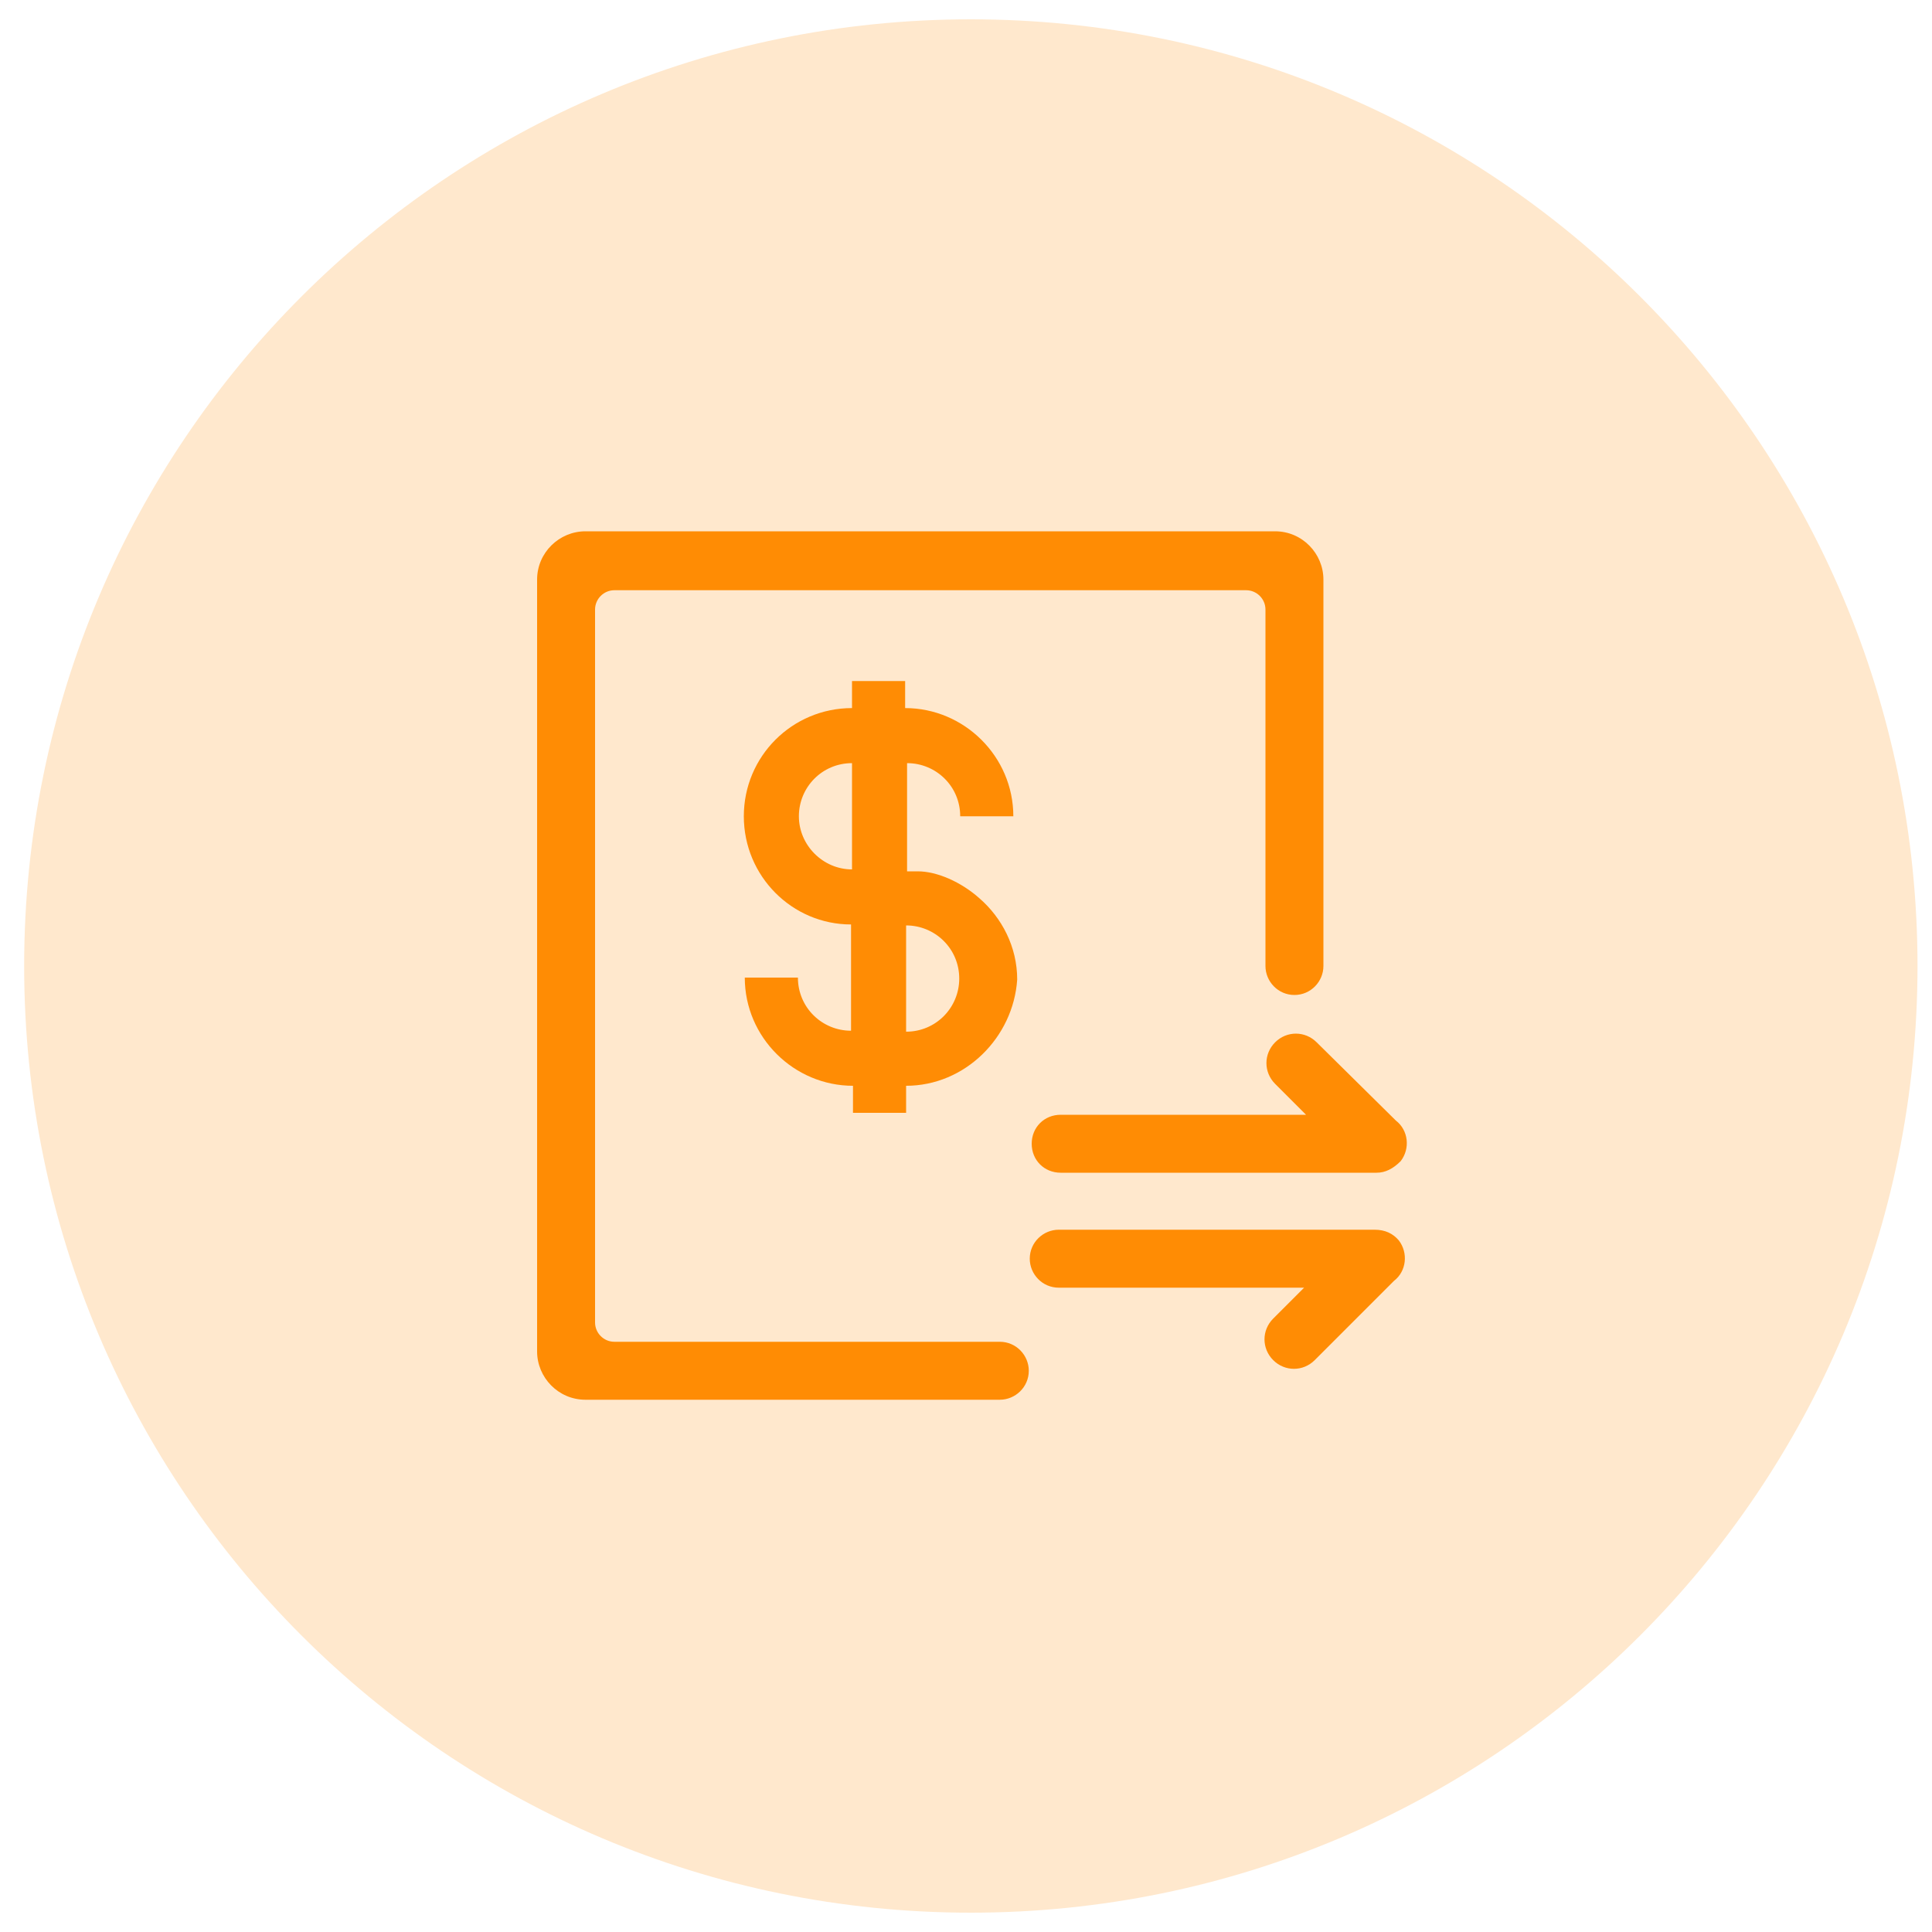
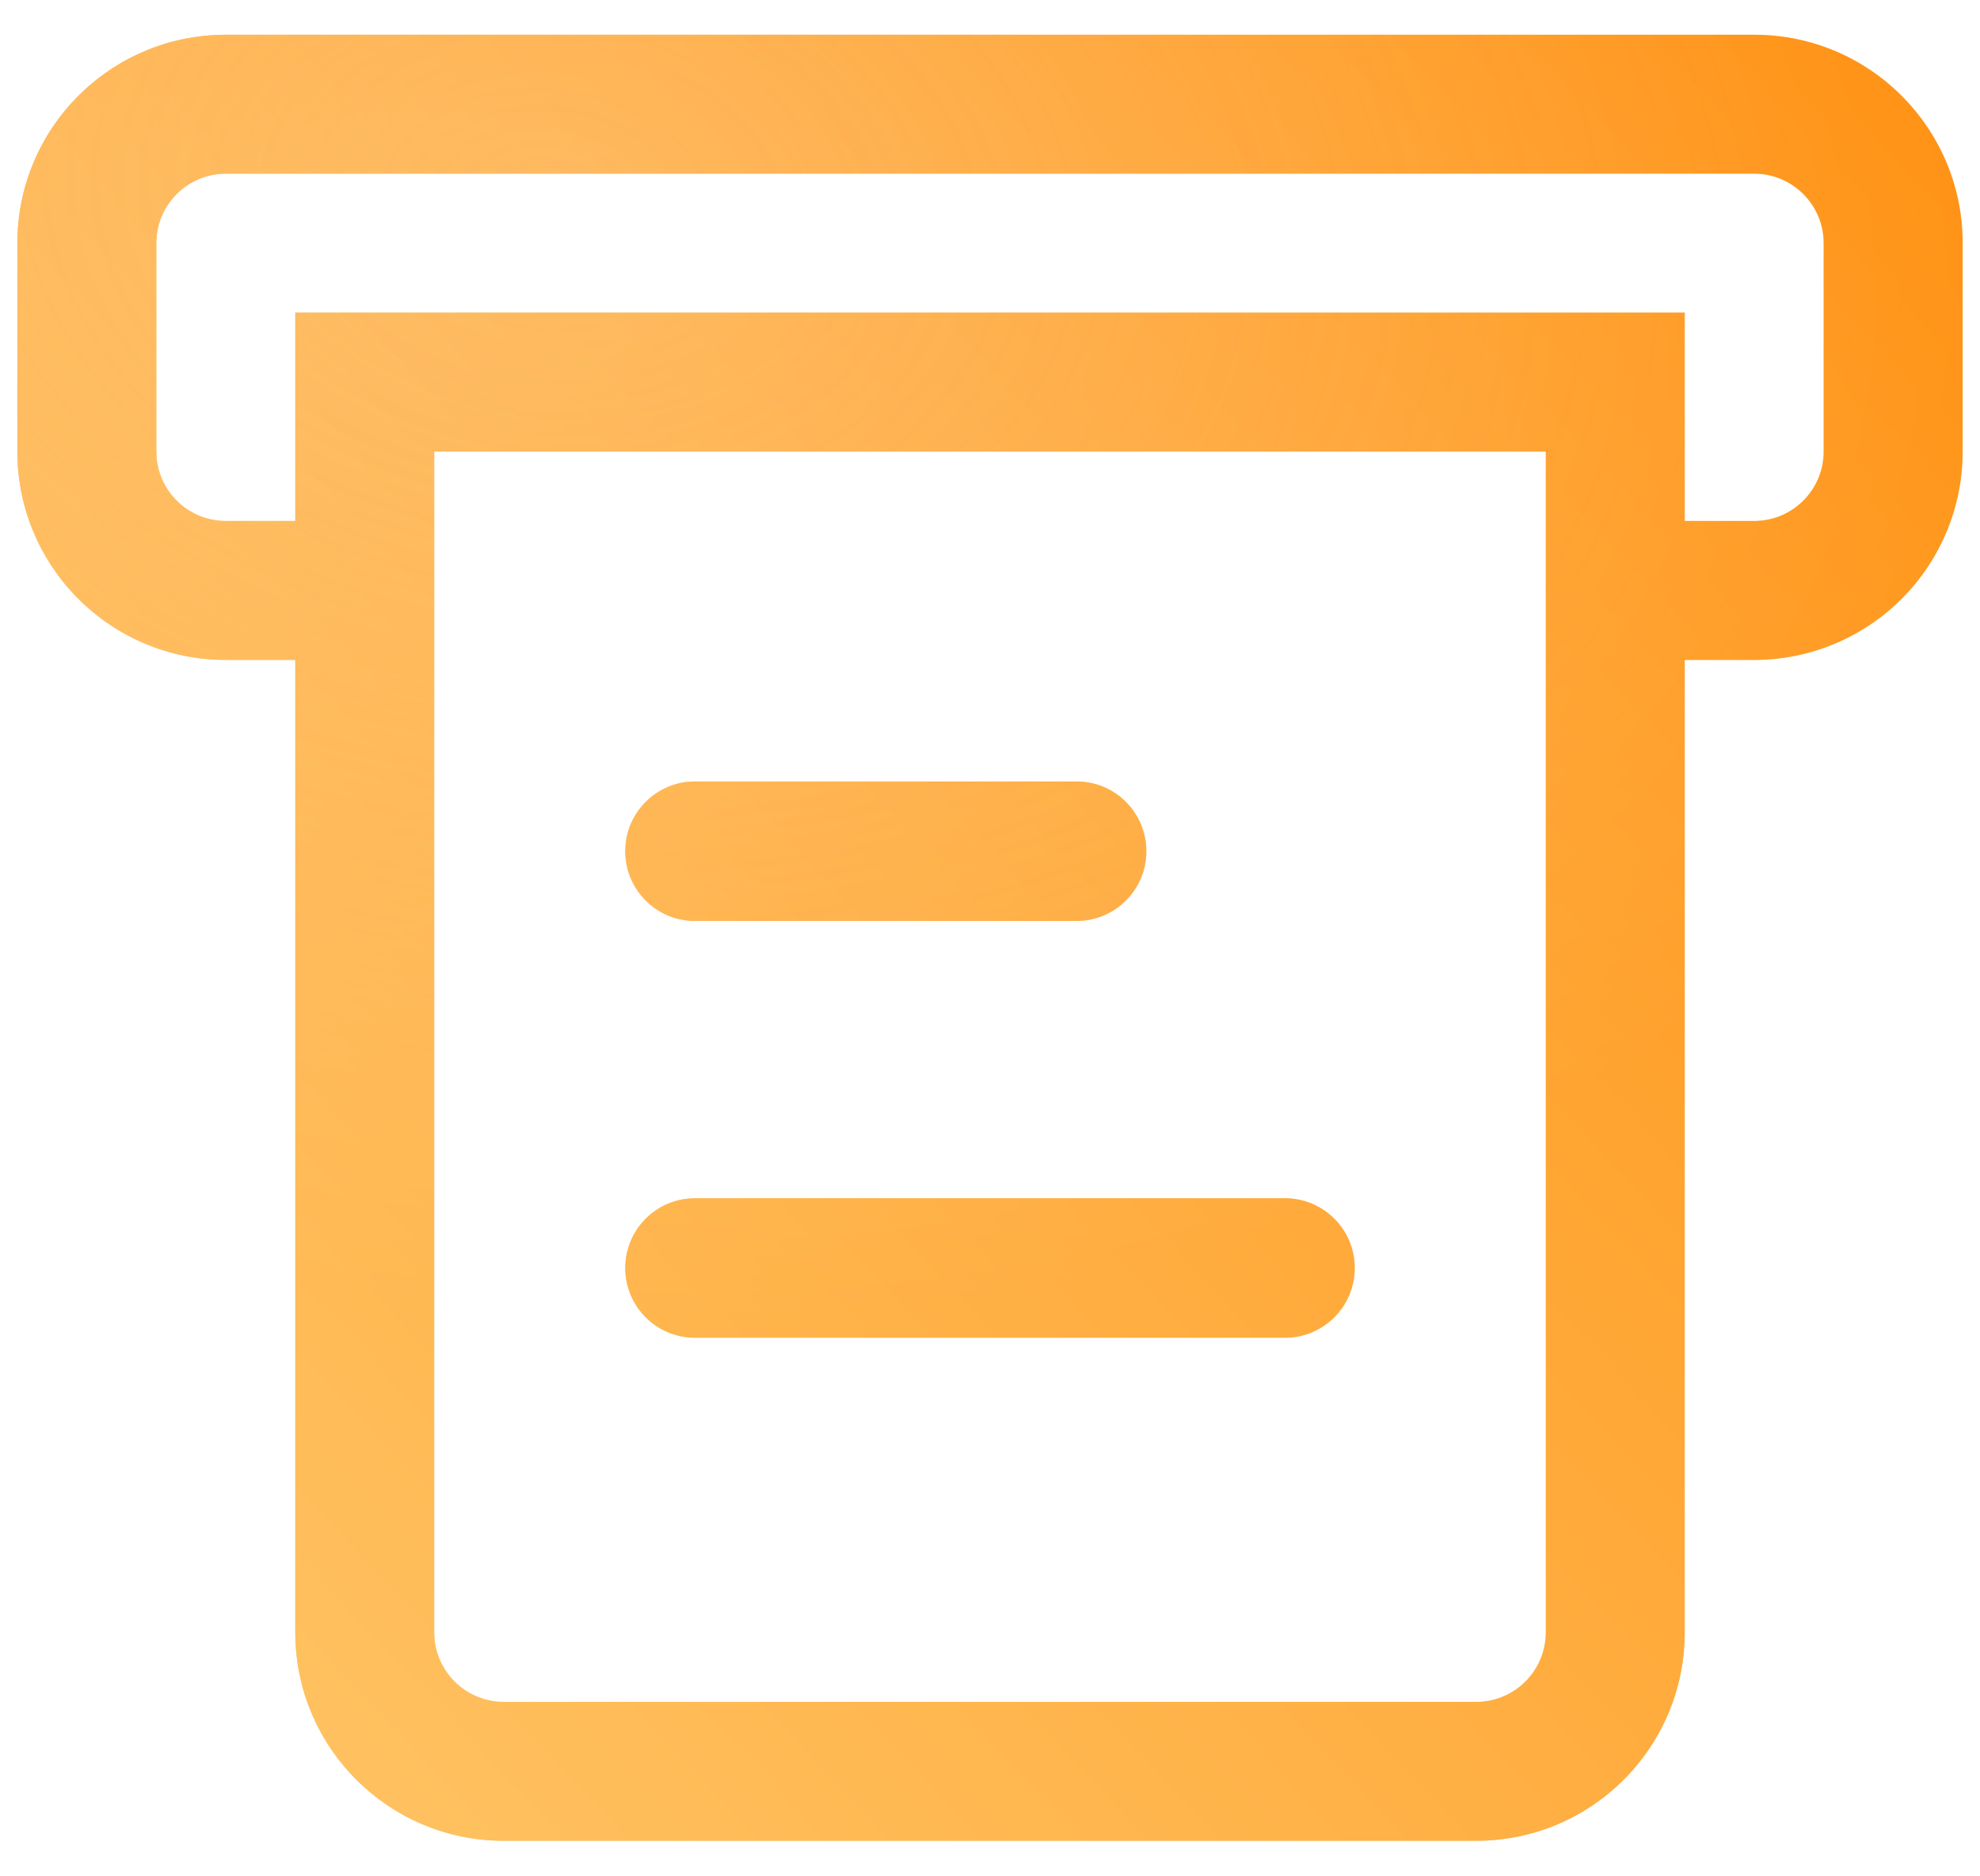
- <svg xmlns="http://www.w3.org/2000/svg" version="1.1" id="图层_1" x="0px" y="0px" viewBox="0 0 200 200" style="enable-background:new 0 0 200 200;" xml:space="preserve">
-   <style type="text/css">
- 	.st0{fill:#FFE8CD;}
- 	.st1{fill:#FF8C04;}
- </style>
-   <circle class="st0" cx="100.5" cy="100" r="98" />
-   <g>
-     <path class="st1" d="M142.5,121.4h-32.7c-1.7,0-3-1.3-3-3c0-1.7,1.3-3,3-3h25.4l-3.2-3.2c-1.2-1.2-1.2-3.1,0-4.3   c1.2-1.2,3.1-1.2,4.3,0l8.2,8.1c1.3,1,1.5,2.9,0.5,4.2C144.2,121,143.4,121.4,142.5,121.4z" />
-     <path class="st1" d="M134,103c-1.7,0-3-1.4-3-3l0,0V63.1c0-1.1-0.9-2-2-2H63.6c-1.1,0-2,0.9-2,2v73.8c0,1.1,0.9,2,2,2h39.9v0   c0,0,0,0,0,0c1.7,0,3,1.4,3,3c0,1.7-1.4,3-3,3c0,0,0,0,0,0v0H60.6c-2.8,0-5-2.3-5-5l0,0V60c0-2.8,2.3-5,5-5H132c2.8,0,5,2.3,5,5   V100C137,101.6,135.7,103,134,103L134,103z" />
-     <path class="st1" d="M144.8,128.4c1,1.3,0.8,3.2-0.5,4.2l-8.2,8.2l0,0c-1.2,1.2-3.1,1.2-4.3,0c-1.2-1.2-1.2-3.1,0-4.3l3.2-3.2   h-25.4c-1.7,0-3-1.4-3-3c0-1.7,1.4-3,3-3h32.7C143.4,127.3,144.2,127.7,144.8,128.4z" />
-     <path class="st1" d="M93.8,112.4v2.8h-5.5v-2.8c-6.1,0-11.2-5-11.2-11.2h5.5c0,3.1,2.5,5.5,5.5,5.5V95.7c-6.1,0-11.1-5-11.1-11.2   s5-11.2,11.2-11.2v-2.8h5.5v2.8c6.1,0,11.2,5,11.2,11.2h-5.5c0-3.1-2.5-5.5-5.5-5.5v11.2h1.1c2,0,4.5,1.1,6.4,2.8   c2.3,2,3.9,5,3.9,8.4C104.9,107.4,99.9,112.4,93.8,112.4z M93.8,106.8c3.1,0,5.5-2.5,5.5-5.5c0-3.1-2.5-5.5-5.5-5.5V106.8   L93.8,106.8z M88.2,79c-3.1,0-5.5,2.5-5.5,5.5s2.5,5.5,5.5,5.5V79z" />
+ <svg xmlns="http://www.w3.org/2000/svg" xmlns:xlink="http://www.w3.org/1999/xlink" width="38px" height="36px" viewBox="0 0 38 36" version="1.1">
+   <defs>
+     <linearGradient x1="130.308%" y1="0.103%" x2="-33.365%" y2="143.95%" id="linearGradient-1">
+       <stop stop-color="#FF8600" offset="0%" />
+       <stop stop-color="#FFDC8C" offset="100%" />
+     </linearGradient>
+     <radialGradient cx="27.176%" cy="10.42%" fx="27.176%" fy="10.42%" r="59.988%" gradientTransform="translate(0.271765,0.104202),scale(0.928571,1),rotate(97.83357),scale(1,1.402198),translate(-0.271765,-0.104202)" id="radialGradient-2">
+       <stop stop-color="#FDF4E5" stop-opacity="0.249" offset="0%" />
+       <stop stop-color="#FFFFFF" stop-opacity="0" offset="100%" />
+     </radialGradient>
+     <path d="M34.667,2.667 C36.876,2.667 38.667,4.458 38.667,6.667 L38.667,10.667 C38.667,11.728 38.245,12.745 37.495,13.495 C36.745,14.245 35.728,14.667 34.667,14.667 L33.333,14.667 L33.333,33.333 C33.333,35.542 31.542,37.333 29.333,37.333 L10.667,37.333 C8.458,37.333 6.667,35.542 6.667,33.333 L6.667,14.667 L5.333,14.667 C3.124,14.667 1.333,12.876 1.333,10.667 L1.333,6.667 C1.333,4.458 3.124,2.667 5.333,2.667 L34.667,2.667 Z M30.667,10.667 L9.333,10.667 L9.333,33.333 C9.333,33.687 9.474,34.026 9.724,34.276 C9.974,34.526 10.313,34.667 10.667,34.667 L29.333,34.667 C29.687,34.667 30.026,34.526 30.276,34.276 C30.526,34.026 30.667,33.687 30.667,33.333 L30.667,10.667 Z M25.661,25 C26.401,25 27,25.599 27,26.339 C27,27.078 26.401,27.677 25.661,27.677 L14.339,27.677 C13.599,27.677 13,27.078 13,26.339 C13,25.599 13.599,25 14.339,25 L25.661,25 Z M21.661,17 C22.401,17 23,17.599 23,18.339 C23,19.078 22.401,19.677 21.661,19.677 L14.339,19.677 C13.599,19.677 13,19.078 13,18.339 C13,17.599 13.599,17 14.339,17 L21.661,17 Z M34.667,5.333 L5.333,5.333 C4.98,5.333 4.641,5.474 4.391,5.724 C4.14,5.974 4,6.313 4,6.667 L4,10.667 C4,11.403 4.597,12 5.333,12 L6.667,12 L6.667,8 L33.333,8 L33.333,12 L34.667,12 C35.403,12 36,11.403 36,10.667 L36,6.667 C36,6.313 35.86,5.974 35.609,5.724 C35.359,5.474 35.02,5.333 34.667,5.333 Z" id="path-3" />
+   </defs>
+   <g id="页面-1" stroke="none" stroke-width="1" fill="none" fill-rule="evenodd">
+     <g id="NOMOS——夜晚备份-2" transform="translate(-498, -427)">
+       <g id="车主贷款" transform="translate(497, 425)">
+         <rect id="矩形" fill="#000000" fill-rule="nonzero" opacity="0" x="0" y="0" width="40" height="40" />
+         <g id="形状结合">
+           <use fill="#F3DA9E" xlink:href="#path-3" />
+           <use fill="url(#linearGradient-1)" xlink:href="#path-3" />
+           <use fill="url(#radialGradient-2)" xlink:href="#path-3" />
+         </g>
+       </g>
+     </g>
  </g>
</svg>
